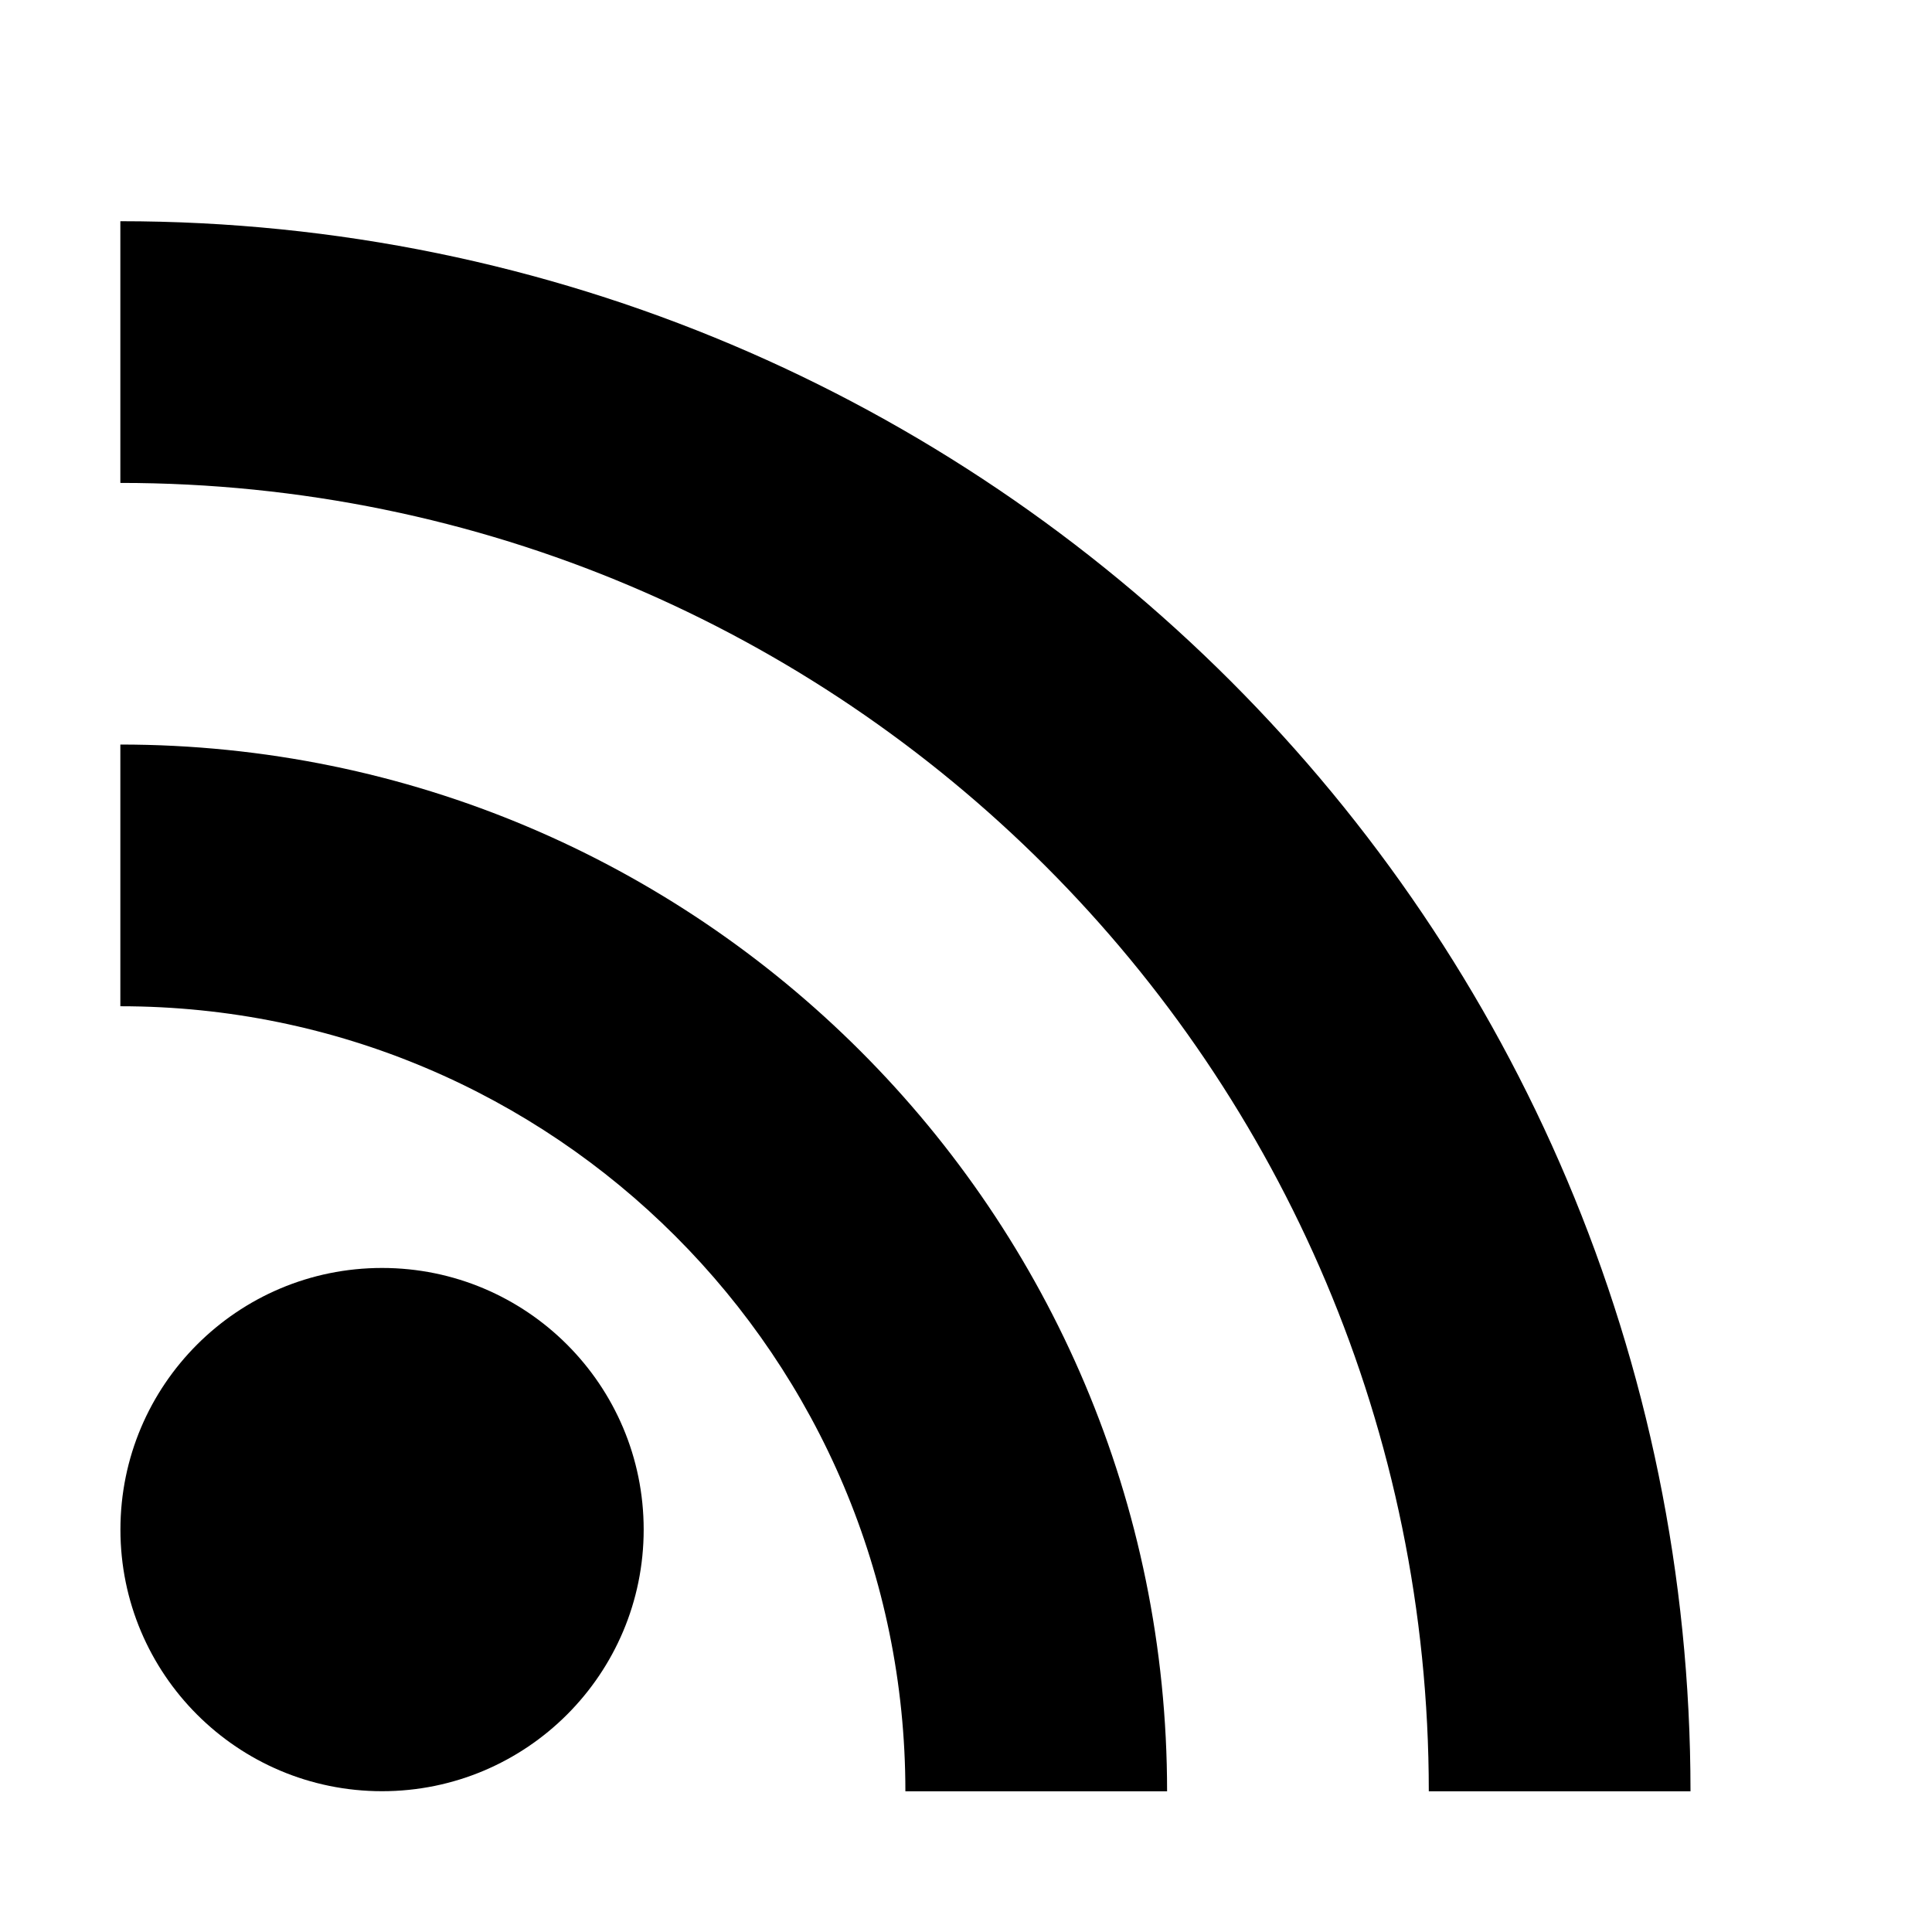
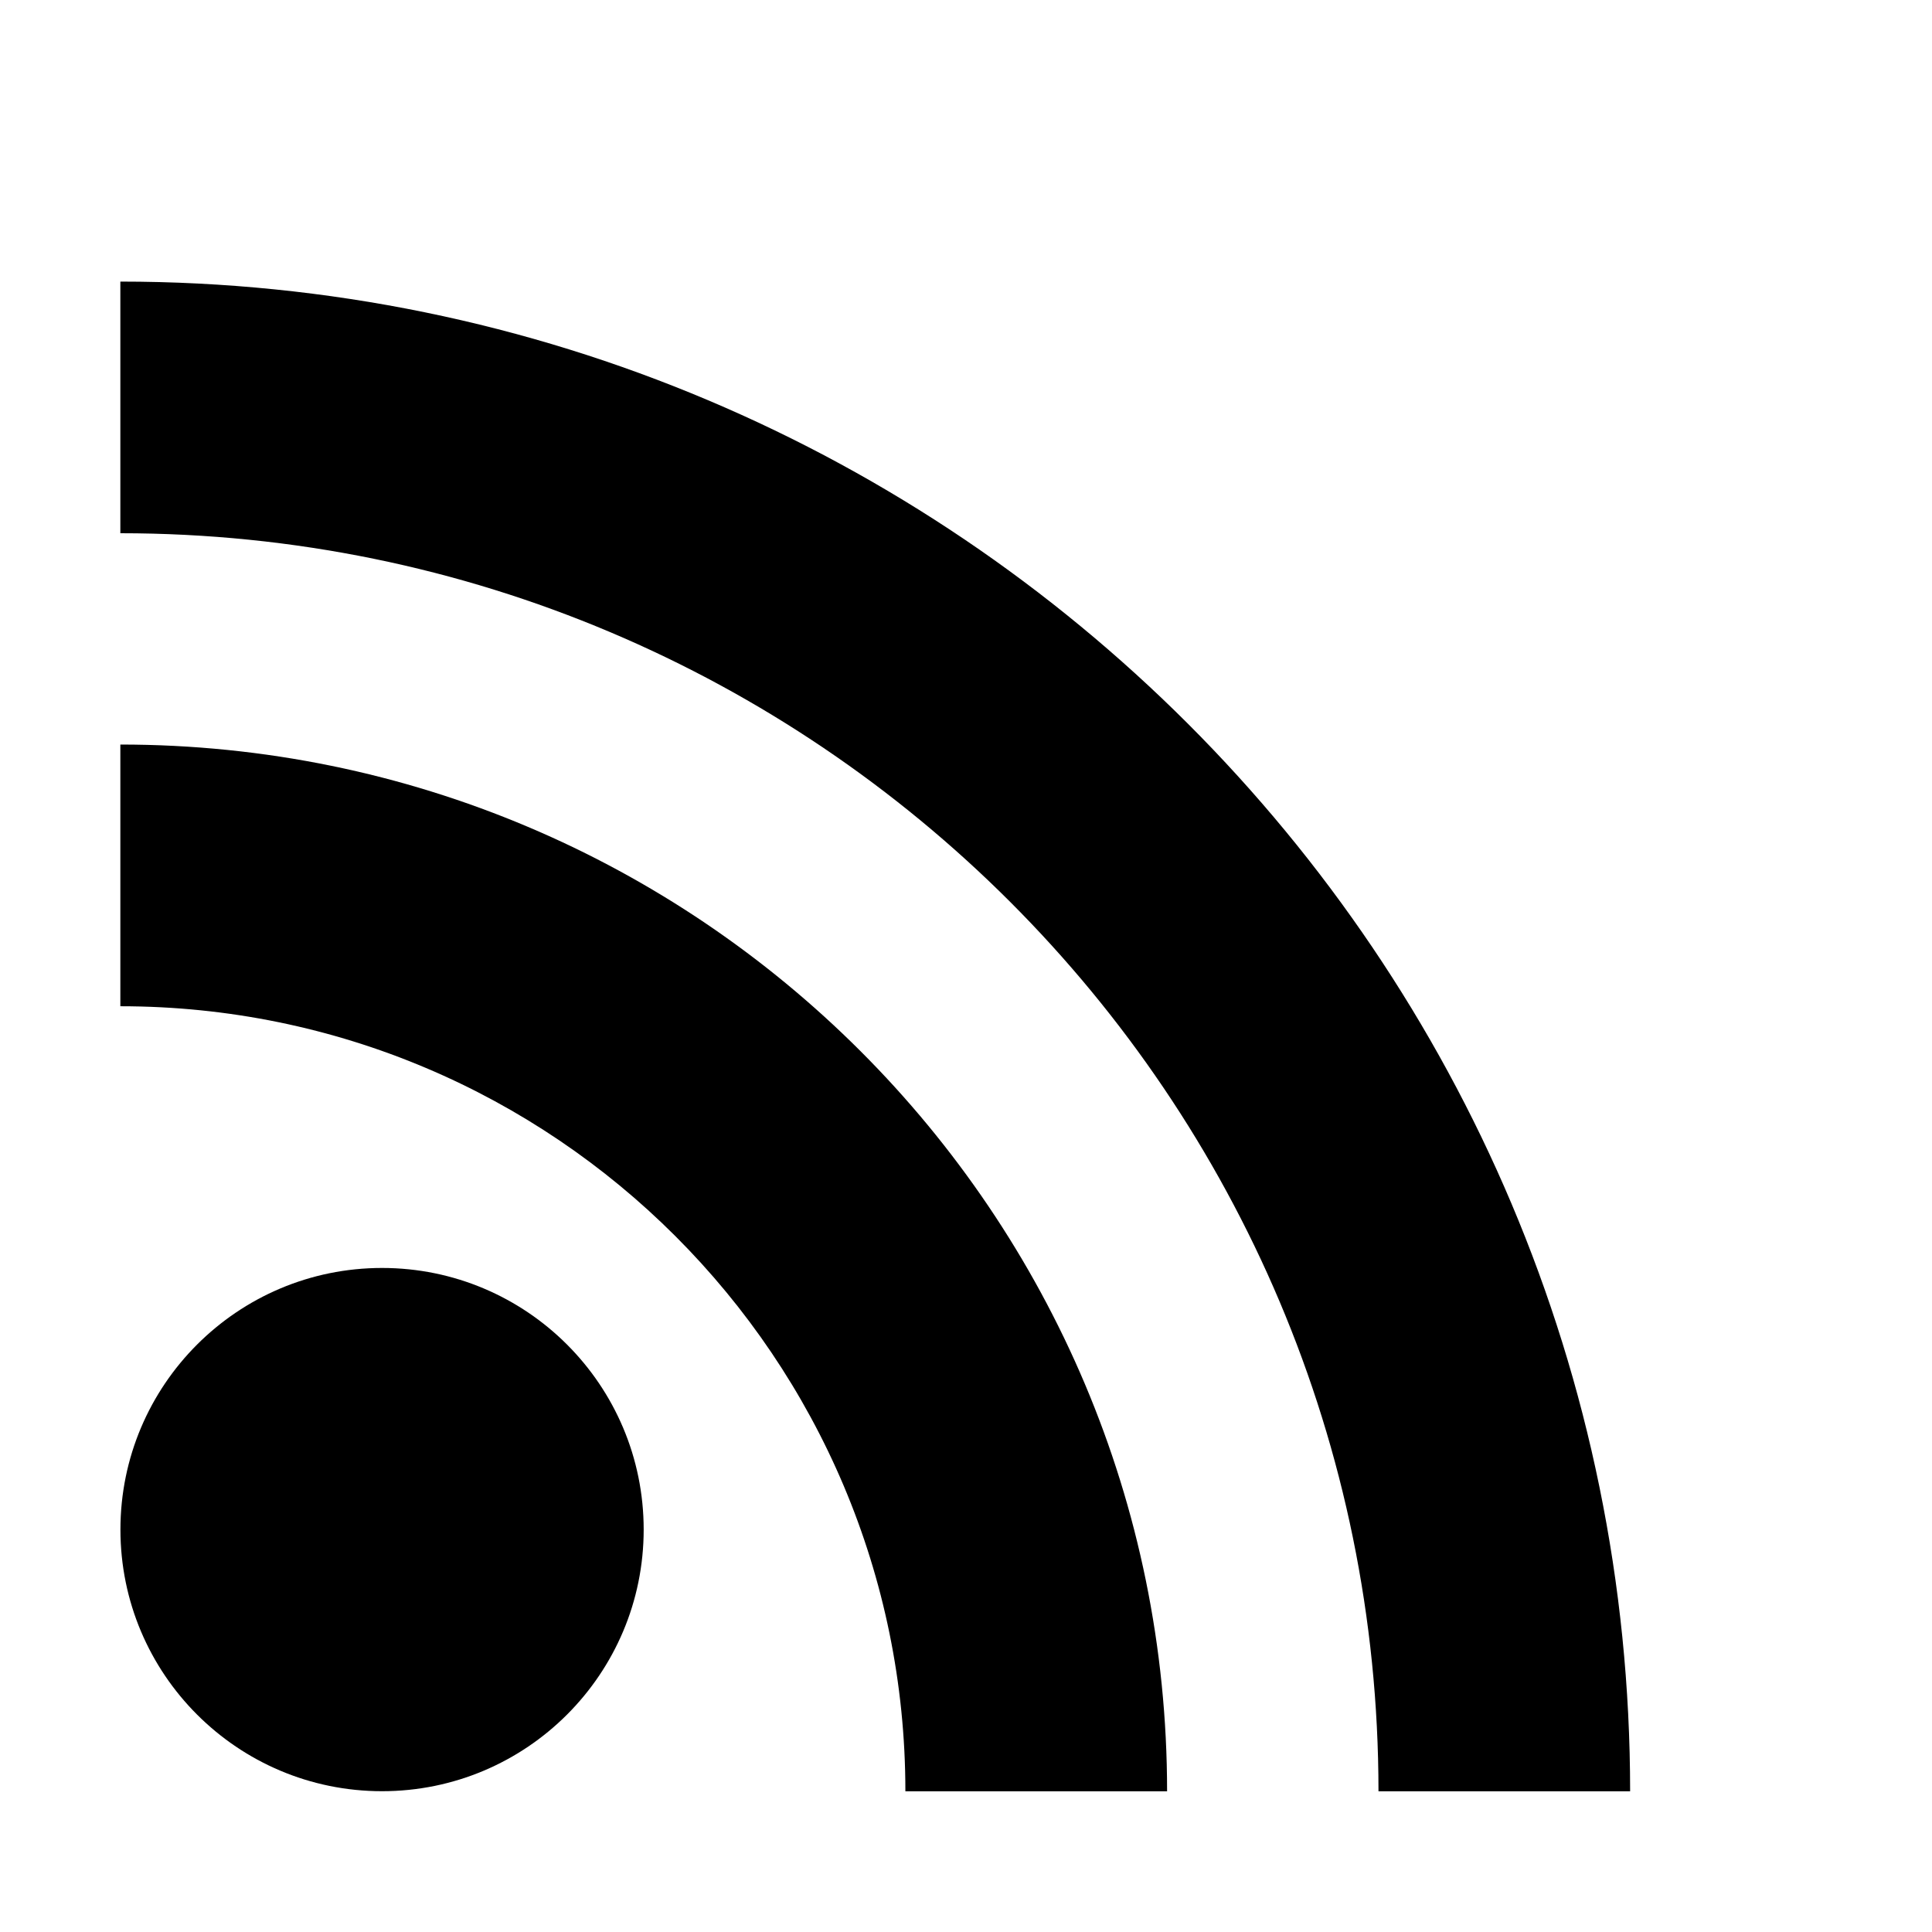
<svg xmlns="http://www.w3.org/2000/svg" version="1.1" id="Layer_1" x="0px" y="0px" width="24px" height="24px" viewBox="0 0 24 24" enable-background="new 0 0 24 24" xml:space="preserve">
  <circle cx="4.746" cy="19.001" r="3.25" />
  <path d="M1.495,12.5c5.386,0,9.752,4.367,9.752,9.752h3.251c0-7.181-5.821-13.003-13.003-13.003V12.5z" />
-   <path d="M1.495,5.999c8.976,0,16.254,7.276,16.254,16.253H21C21,11.479,12.268,2.748,1.495,2.748V5.999z" />
+   <path d="M1.495,6.624c8.631,0,15.629,6.996,15.629,15.628h3.126c0-10.358-8.396-18.754-18.755-18.754V6.624z" />
</svg>
